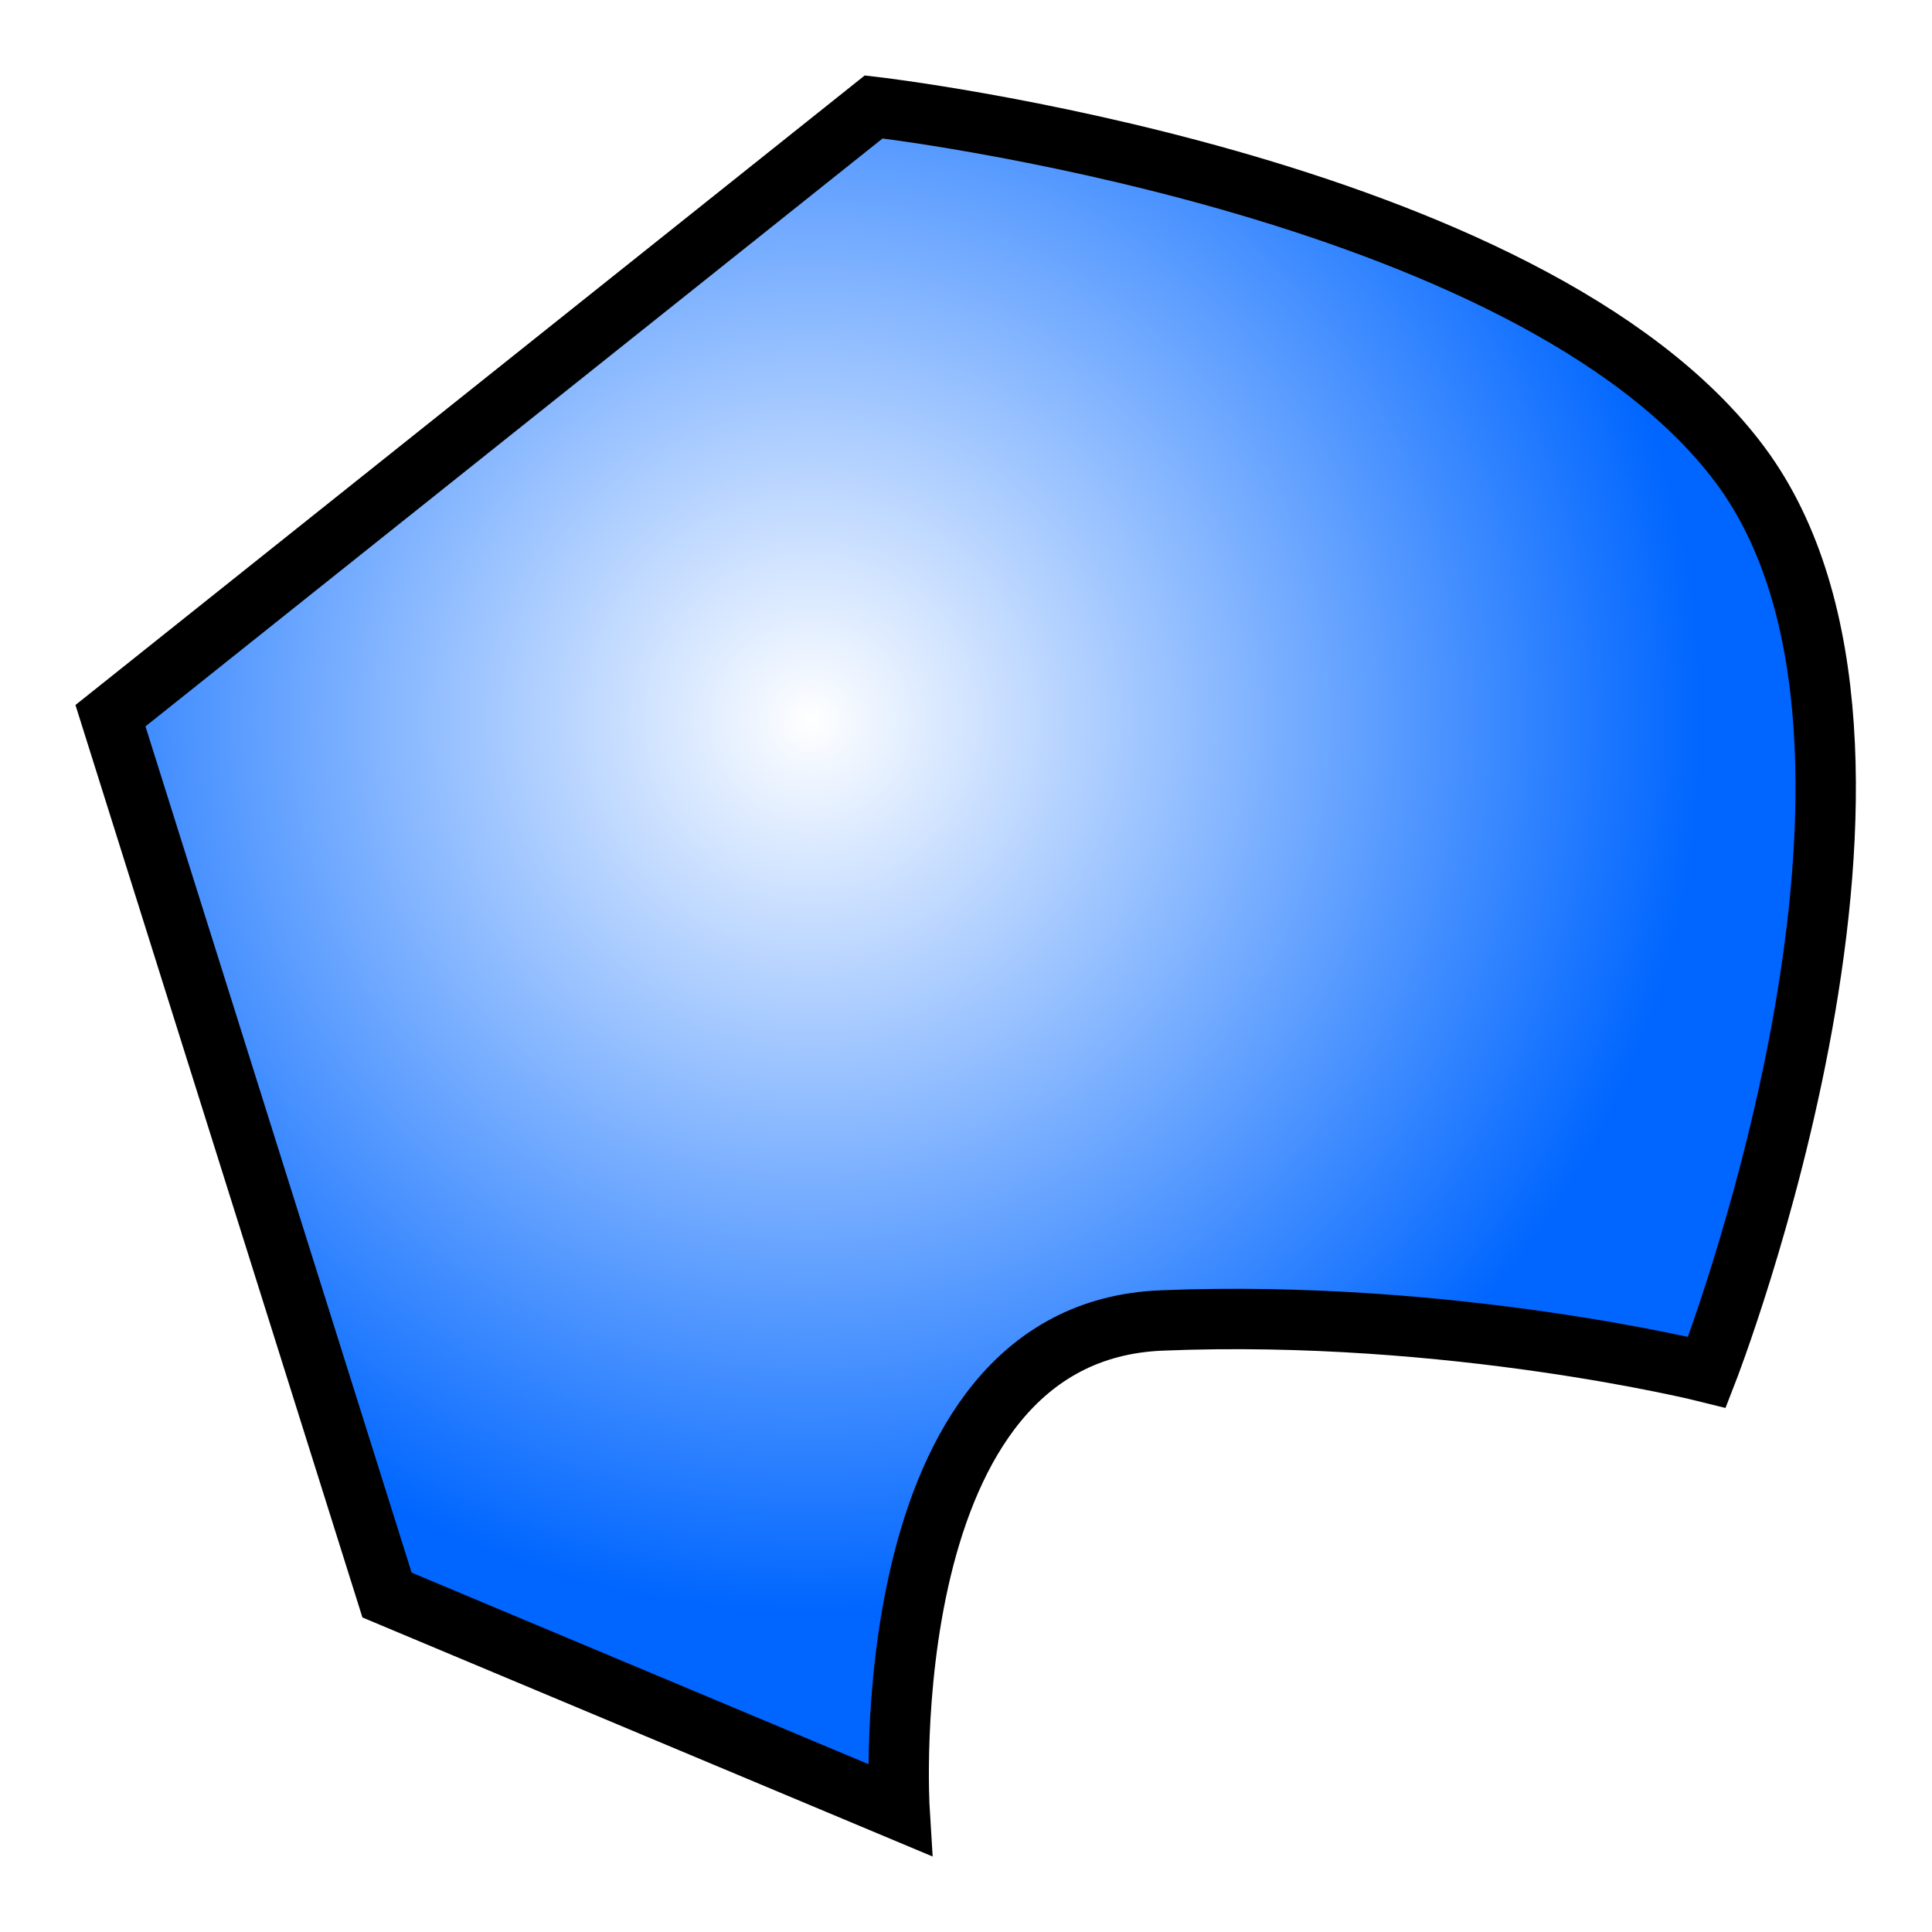
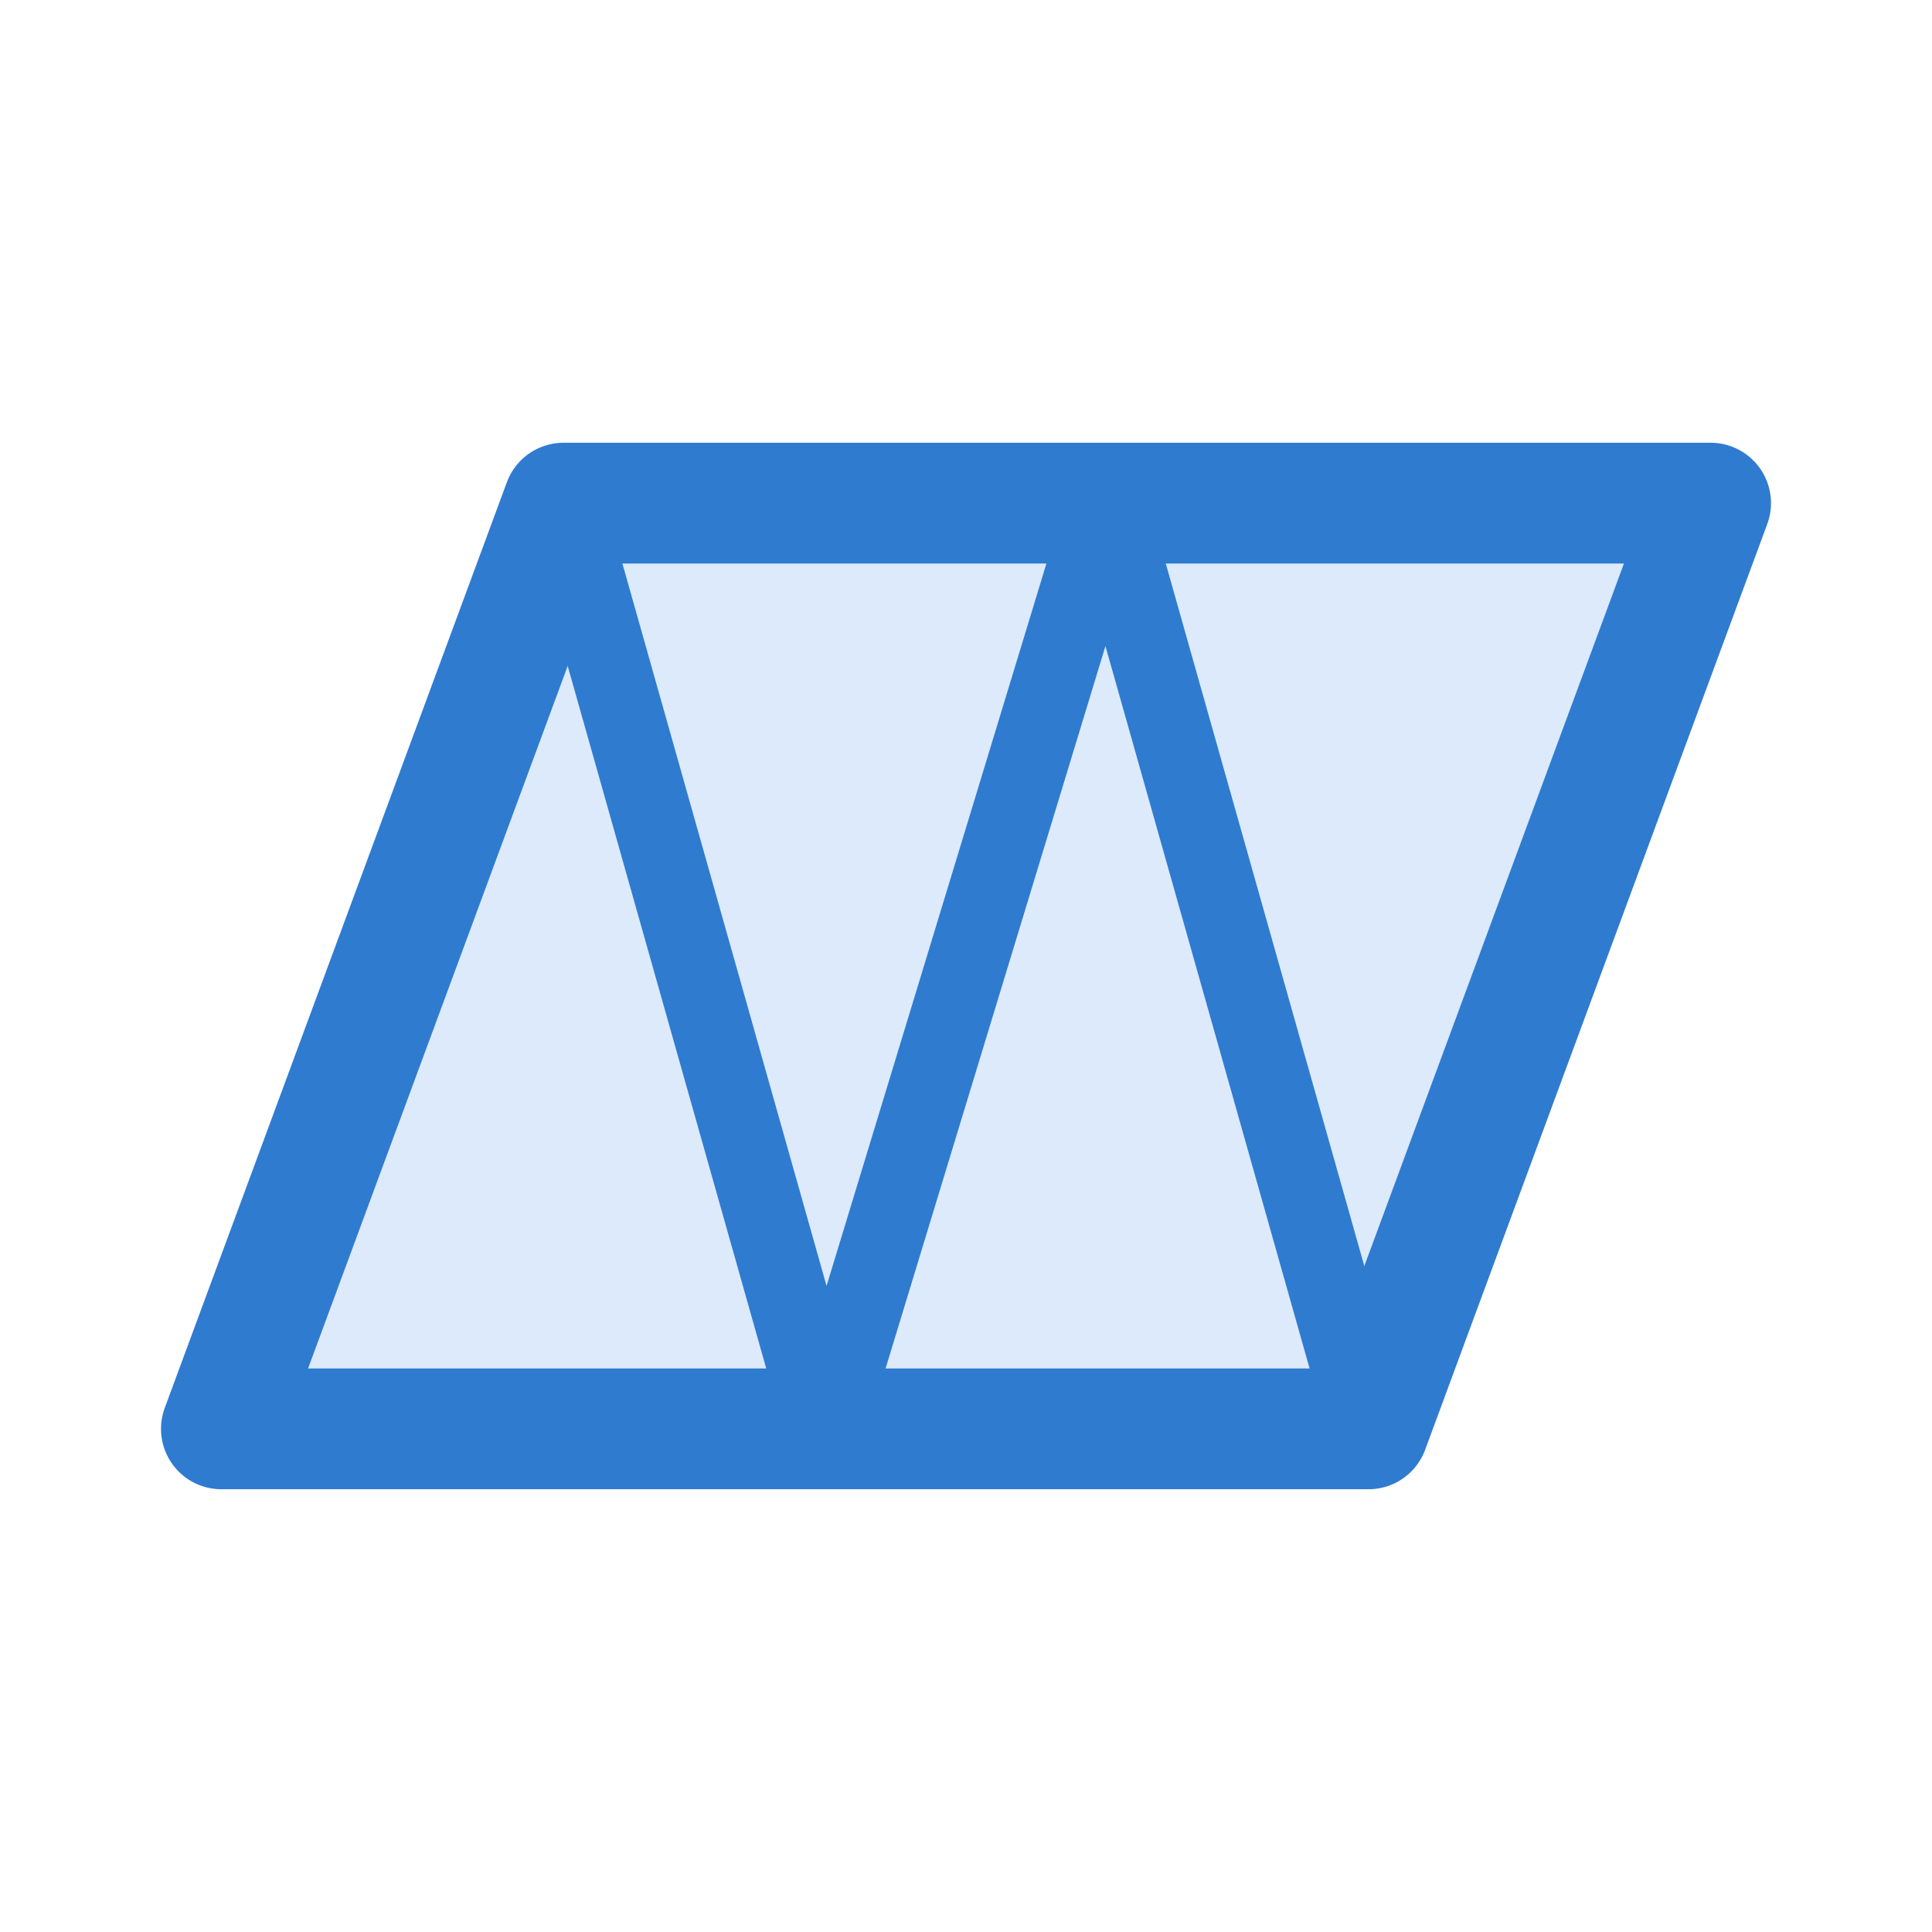
- <svg xmlns="http://www.w3.org/2000/svg" xmlns:xlink="http://www.w3.org/1999/xlink" width="128" height="128">
-   <defs>
-     <radialGradient xlink:href="#a" id="b" cx="53.75" cy="47.75" r="59" fx="53.75" fy="47.75" gradientUnits="userSpaceOnUse" />
-     <linearGradient id="a">
-       <stop offset="0" style="stop-color:#fff;stop-opacity:1" />
-       <stop offset="1" style="stop-color:#06f;stop-opacity:1" />
-     </linearGradient>
-   </defs>
-   <path d="M57.886 7.083 7.319 47.416l18.322 58.26 33.955 14.235S57.642 88.277 76.94 87.486s36.154 3.427 36.154 3.427 16.122-41.388 2.198-60.105S57.886 7.083 57.886 7.083Z" style="fill:url(#b);fill-opacity:1;stroke:#000;stroke-width:4;stroke-linecap:butt;stroke-linejoin:miter;stroke-miterlimit:4;stroke-dasharray:none;stroke-opacity:1" />
+ <svg xmlns="http://www.w3.org/2000/svg" width="24" height="24" viewBox="0 0 24 24">
+   <g fill="none" stroke-width="1.5" stroke-linecap="round" stroke-linejoin="round">
+     <path d="M2.75 17.75L7 6.25h14.25L17 17.75z" stroke="#2F7BD0" fill="#DCEAFB" />
+     <path d="M7 6.25l3.25 11.5 3.5-11.5 3.25 11.5" stroke="#2F7BD0" fill="none" stroke-width="1" />
+   </g>
</svg>
